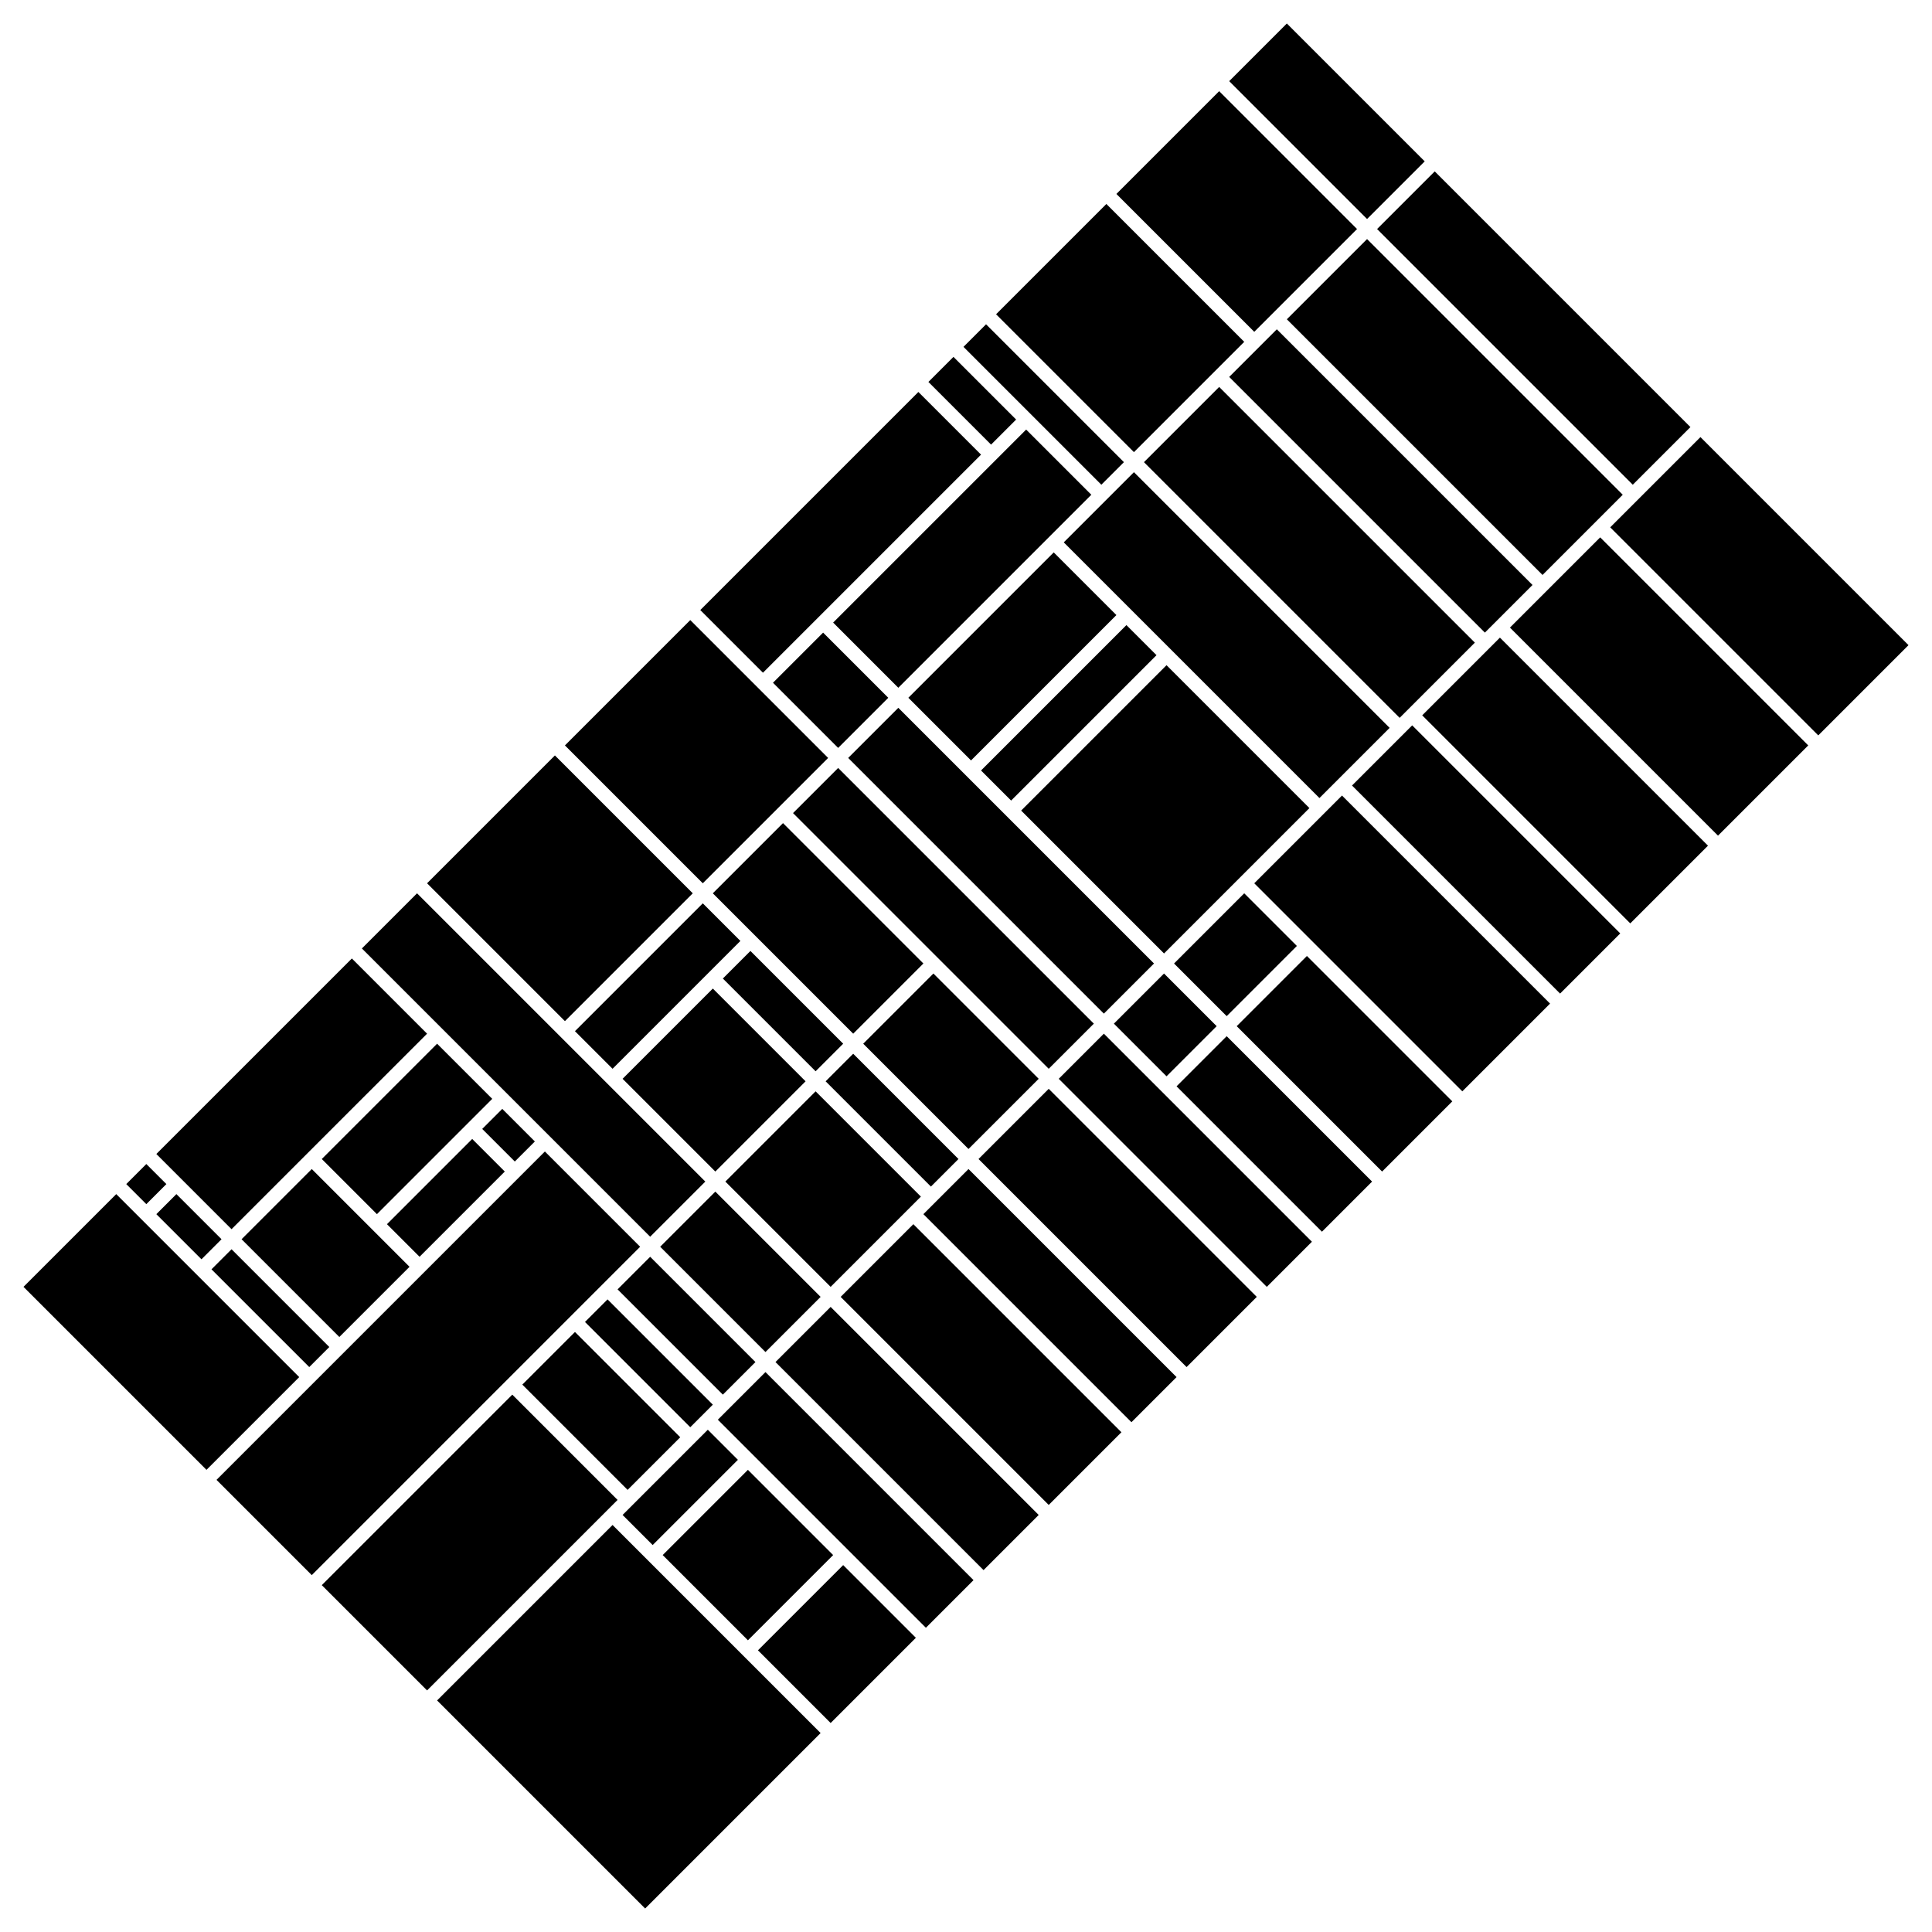
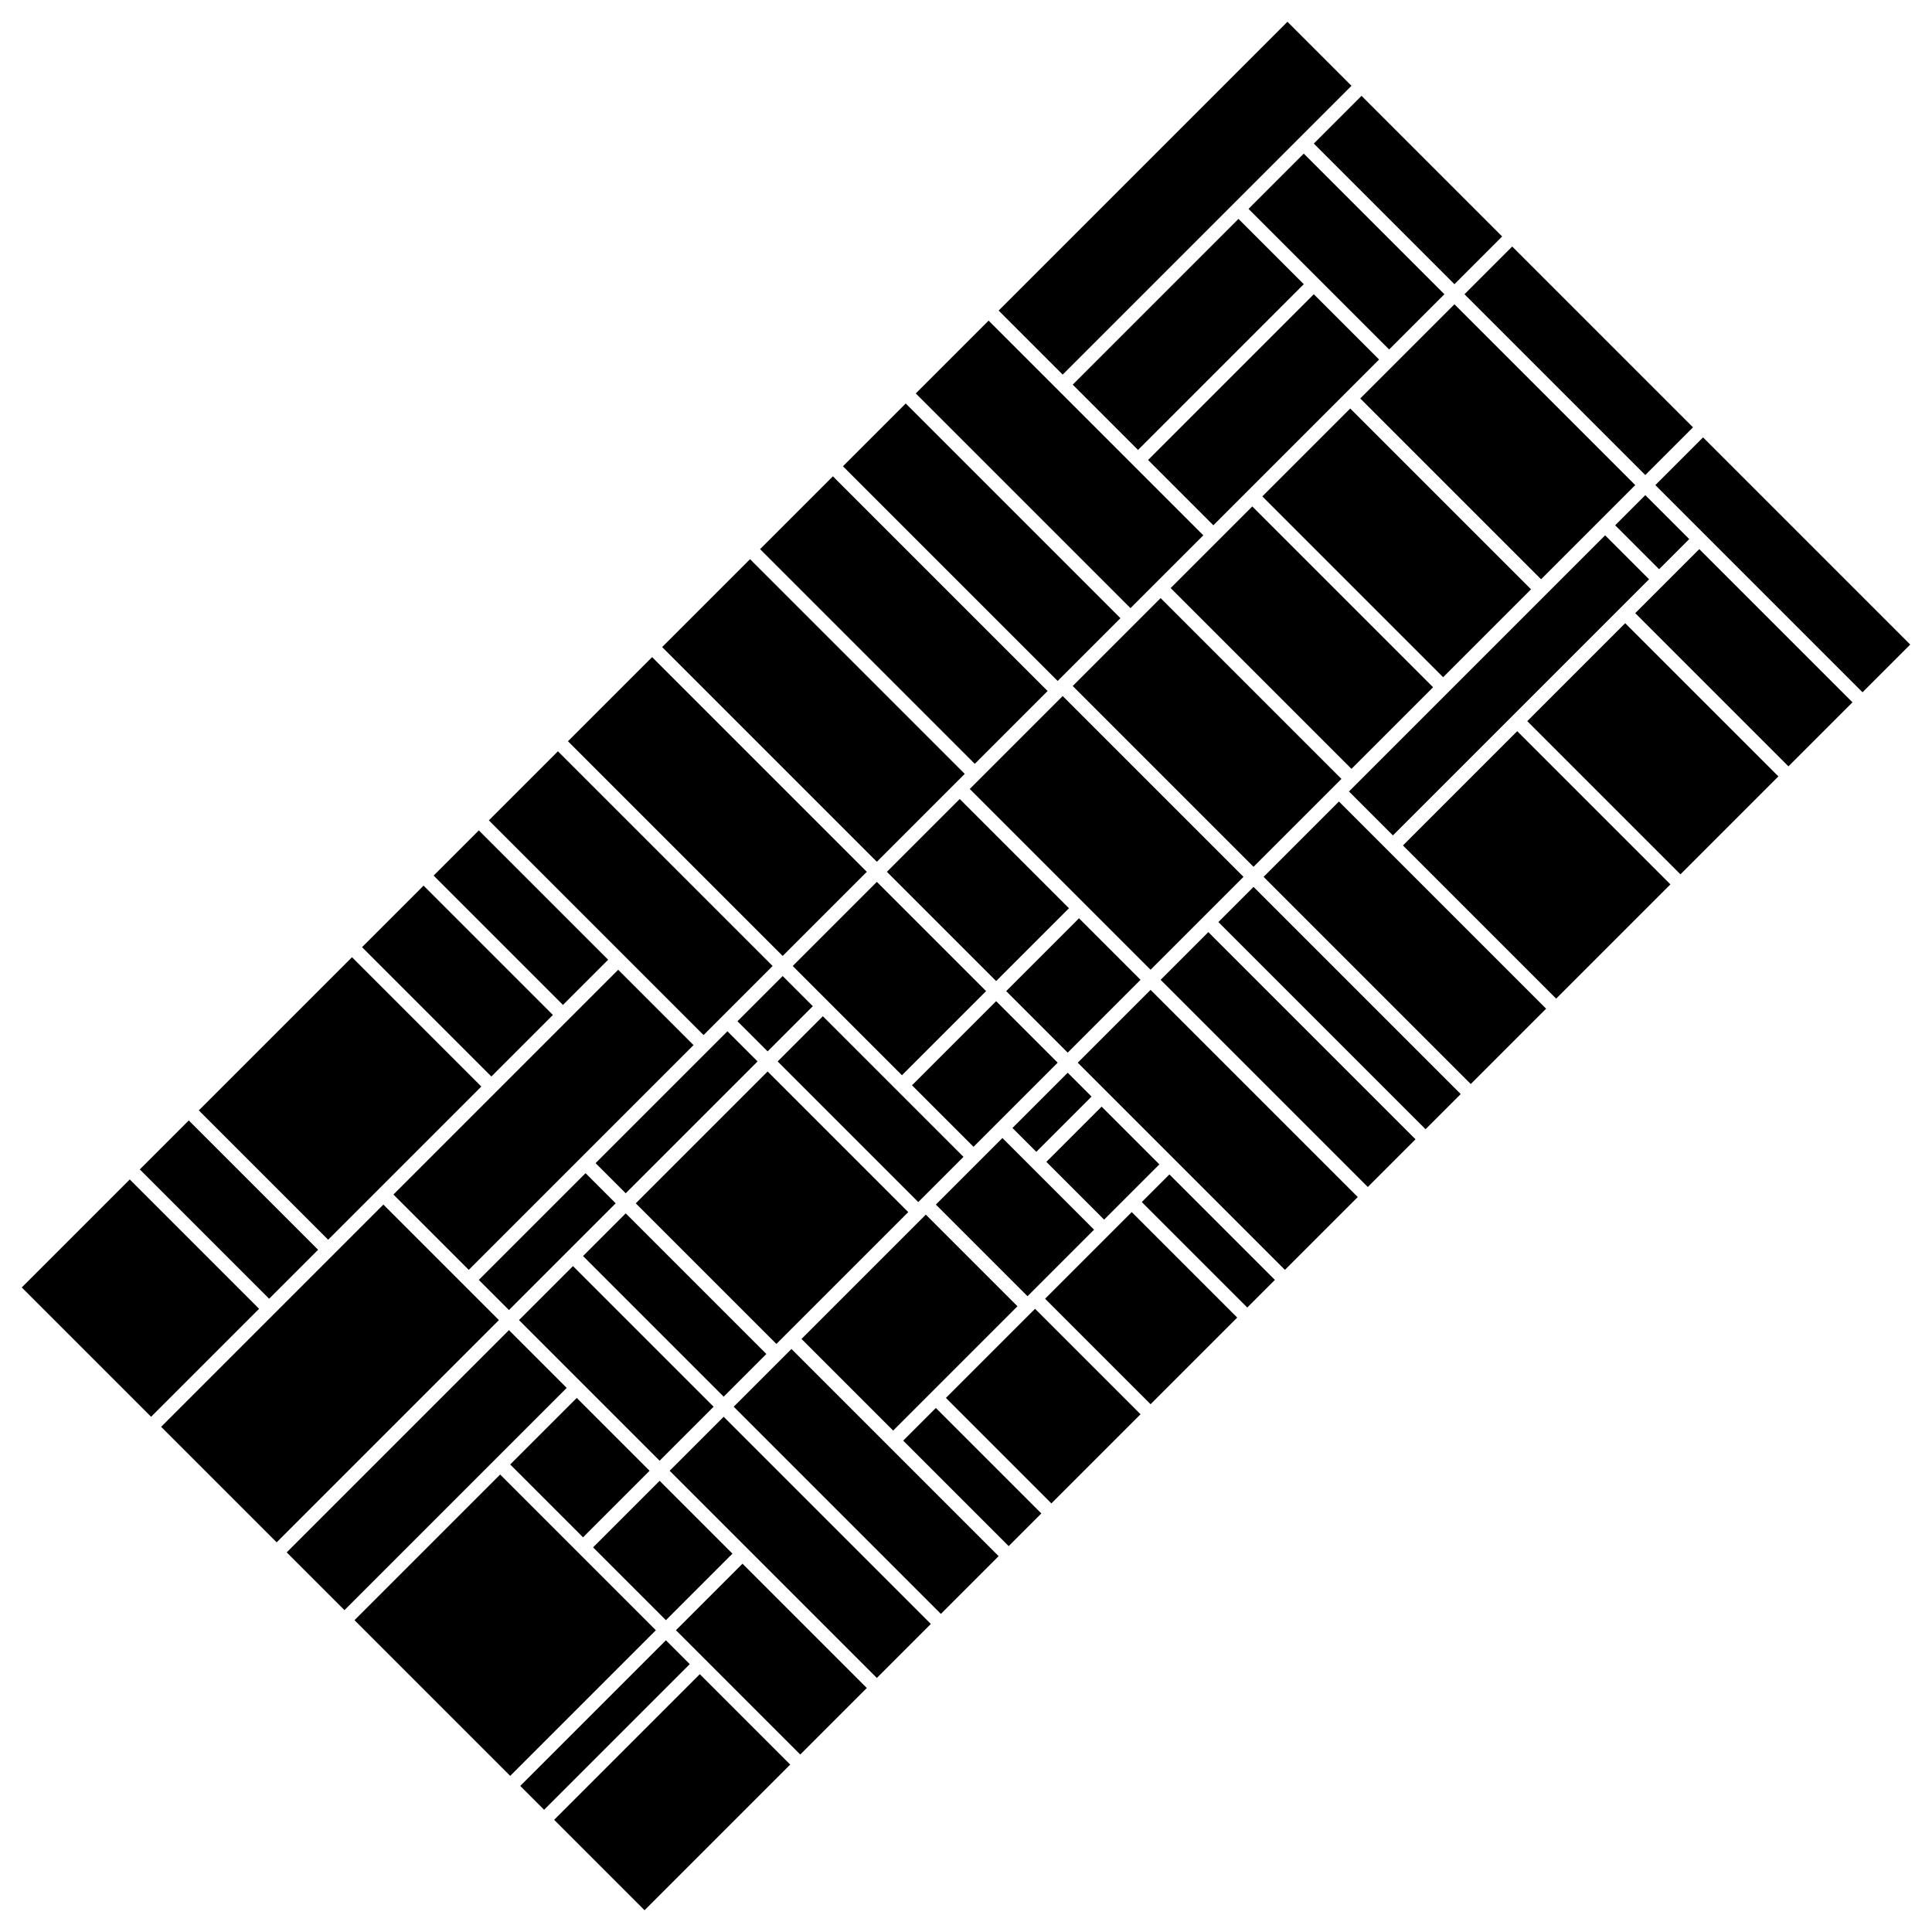
- <svg xmlns="http://www.w3.org/2000/svg" width="545px" height="545px">
-   <g transform="translate(144.5 16.5) rotate(45 128.0 256.0)">
-     <rect id="0" x="4px" y="4px" width="55px" height="23px" />
-     <rect id="1" x="63px" y="4px" width="102px" height="23px" />
-     <rect id="2" x="169px" y="4px" width="83px" height="36px" />
-     <rect id="3" x="4px" y="31px" width="55px" height="41px" />
-     <rect id="4" x="63px" y="31px" width="102px" height="32px" />
-     <rect id="5" x="169px" y="44px" width="83px" height="36px" />
-     <rect id="6" x="63px" y="67px" width="102px" height="19px" />
-     <rect id="7" x="4px" y="76px" width="55px" height="44px" />
-     <rect id="8" x="169px" y="84px" width="83px" height="31px" />
-     <rect id="9" x="63px" y="90px" width="102px" height="30px" />
-     <rect id="10" x="169px" y="119px" width="83px" height="24px" />
-     <rect id="11" x="4px" y="124px" width="55px" height="9px" />
-     <rect id="12" x="63px" y="124px" width="102px" height="28px" />
-     <rect id="13" x="4px" y="137px" width="25px" height="10px" />
-     <rect id="14" x="33px" y="137px" width="26px" height="77px" />
-     <rect id="15" x="169px" y="147px" width="83px" height="35px" />
-     <rect id="16" x="4px" y="151px" width="25px" height="87px" />
-     <rect id="17" x="63px" y="156px" width="25px" height="58px" />
-     <rect id="18" x="92px" y="156px" width="12px" height="58px" />
-     <rect id="19" x="108px" y="156px" width="57px" height="58px" />
-     <rect id="20" x="169px" y="186px" width="21px" height="28px" />
-     <rect id="21" x="194px" y="186px" width="58px" height="28px" />
-     <rect id="22" x="33px" y="218px" width="26px" height="20px" />
-     <rect id="23" x="63px" y="218px" width="102px" height="20px" />
-     <rect id="24" x="169px" y="218px" width="21px" height="20px" />
-     <rect id="25" x="194px" y="218px" width="58px" height="20px" />
-     <rect id="26" x="4px" y="242px" width="55px" height="50px" />
-     <rect id="27" x="63px" y="242px" width="102px" height="18px" />
-     <rect id="28" x="169px" y="242px" width="83px" height="18px" />
-     <rect id="29" x="63px" y="264px" width="56px" height="28px" />
-     <rect id="30" x="123px" y="264px" width="42px" height="28px" />
-     <rect id="31" x="169px" y="264px" width="83px" height="28px" />
-     <rect id="32" x="4px" y="296px" width="55px" height="51px" />
-     <rect id="33" x="63px" y="296px" width="15px" height="51px" />
-     <rect id="34" x="82px" y="296px" width="37px" height="11px" />
-     <rect id="35" x="123px" y="296px" width="42px" height="11px" />
-     <rect id="36" x="169px" y="296px" width="83px" height="18px" />
-     <rect id="37" x="82px" y="311px" width="37px" height="36px" />
-     <rect id="38" x="123px" y="311px" width="42px" height="36px" />
-     <rect id="39" x="169px" y="318px" width="83px" height="29px" />
-     <rect id="40" x="4px" y="351px" width="115px" height="22px" />
-     <rect id="41" x="123px" y="351px" width="42px" height="22px" />
-     <rect id="42" x="169px" y="351px" width="83px" height="22px" />
-     <rect id="43" x="4px" y="377px" width="30px" height="78px" />
-     <rect id="44" x="38px" y="377px" width="22px" height="46px" />
-     <rect id="45" x="64px" y="377px" width="13px" height="8px" />
-     <rect id="46" x="81px" y="377px" width="38px" height="131px" />
-     <rect id="47" x="123px" y="377px" width="42px" height="13px" />
-     <rect id="48" x="169px" y="377px" width="83px" height="19px" />
-     <rect id="49" x="64px" y="389px" width="13px" height="34px" />
-     <rect id="50" x="123px" y="394px" width="42px" height="9px" />
-     <rect id="51" x="169px" y="400px" width="12px" height="34px" />
-     <rect id="52" x="185px" y="400px" width="34px" height="34px" />
-     <rect id="53" x="223px" y="400px" width="29px" height="34px" />
-     <rect id="54" x="123px" y="407px" width="42px" height="21px" />
-     <rect id="55" x="38px" y="427px" width="39px" height="28px" />
-     <rect id="56" x="123px" y="432px" width="42px" height="76px" />
-     <rect id="57" x="169px" y="438px" width="83px" height="70px" />
-     <rect id="58" x="4px" y="459px" width="8px" height="8px" />
-     <rect id="59" x="16px" y="459px" width="18px" height="8px" />
-     <rect id="60" x="38px" y="459px" width="39px" height="8px" />
-     <rect id="61" x="4px" y="471px" width="73px" height="37px" />
+ <svg xmlns="http://www.w3.org/2000/svg" width="1088px" height="1088px">
+   <g transform="translate(288.0 32.0) rotate(45 256.0 512.0)">
+     <rect id="0" x="8px" y="8px" width="51px" height="230px" />
+     <rect id="1" x="67px" y="8px" width="112px" height="38px" />
+     <rect id="2" x="187px" y="8px" width="144px" height="38px" />
+     <rect id="3" x="339px" y="8px" width="165px" height="38px" />
+     <rect id="4" x="67px" y="54px" width="112px" height="44px" />
+     <rect id="5" x="187px" y="54px" width="144px" height="75px" />
+     <rect id="6" x="339px" y="54px" width="35px" height="24px" />
+     <rect id="7" x="382px" y="54px" width="122px" height="51px" />
+     <rect id="8" x="339px" y="86px" width="35px" height="204px" />
+     <rect id="9" x="67px" y="106px" width="52px" height="132px" />
+     <rect id="10" x="127px" y="106px" width="52px" height="132px" />
+     <rect id="11" x="382px" y="113px" width="122px" height="78px" />
+     <rect id="12" x="187px" y="137px" width="144px" height="70px" />
+     <rect id="13" x="382px" y="199px" width="122px" height="91px" />
+     <rect id="14" x="187px" y="215px" width="144px" height="65px" />
+     <rect id="15" x="8px" y="246px" width="171px" height="58px" />
+     <rect id="16" x="187px" y="288px" width="144px" height="70px" />
+     <rect id="17" x="339px" y="298px" width="165px" height="60px" />
+     <rect id="18" x="8px" y="312px" width="171px" height="50px" />
+     <rect id="19" x="187px" y="366px" width="144px" height="74px" />
+     <rect id="20" x="339px" y="366px" width="165px" height="28px" />
+     <rect id="21" x="8px" y="370px" width="171px" height="58px" />
+     <rect id="22" x="339px" y="402px" width="165px" height="38px" />
+     <rect id="23" x="8px" y="436px" width="171px" height="70px" />
+     <rect id="24" x="187px" y="448px" width="87px" height="58px" />
+     <rect id="25" x="282px" y="448px" width="49px" height="58px" />
+     <rect id="26" x="339px" y="448px" width="165px" height="58px" />
+     <rect id="27" x="8px" y="514px" width="171px" height="67px" />
+     <rect id="28" x="187px" y="514px" width="87px" height="67px" />
+     <rect id="29" x="282px" y="514px" width="49px" height="67px" />
+     <rect id="30" x="339px" y="514px" width="19px" height="44px" />
+     <rect id="31" x="366px" y="514px" width="46px" height="44px" />
+     <rect id="32" x="420px" y="514px" width="84px" height="22px" />
+     <rect id="33" x="420px" y="544px" width="84px" height="69px" />
+     <rect id="34" x="339px" y="566px" width="73px" height="53px" />
+     <rect id="35" x="8px" y="589px" width="171px" height="55px" />
+     <rect id="36" x="187px" y="589px" width="24px" height="36px" />
+     <rect id="37" x="219px" y="589px" width="112px" height="36px" />
+     <rect id="38" x="420px" y="621px" width="84px" height="71px" />
+     <rect id="39" x="339px" y="627px" width="73px" height="99px" />
+     <rect id="40" x="187px" y="633px" width="24px" height="105px" />
+     <rect id="41" x="219px" y="633px" width="112px" height="105px" />
+     <rect id="42" x="8px" y="652px" width="103px" height="36px" />
+     <rect id="43" x="119px" y="652px" width="60px" height="179px" />
+     <rect id="44" x="8px" y="696px" width="103px" height="49px" />
+     <rect id="45" x="420px" y="700px" width="84px" height="26px" />
+     <rect id="46" x="339px" y="734px" width="165px" height="46px" />
+     <rect id="47" x="187px" y="746px" width="24px" height="85px" />
+     <rect id="48" x="219px" y="746px" width="112px" height="34px" />
+     <rect id="49" x="8px" y="753px" width="103px" height="122px" />
+     <rect id="50" x="219px" y="788px" width="112px" height="43px" />
+     <rect id="51" x="339px" y="788px" width="165px" height="43px" />
+     <rect id="52" x="119px" y="839px" width="92px" height="177px" />
+     <rect id="53" x="219px" y="839px" width="46px" height="177px" />
+     <rect id="54" x="273px" y="839px" width="58px" height="53px" />
+     <rect id="55" x="339px" y="839px" width="58px" height="53px" />
+     <rect id="56" x="405px" y="839px" width="99px" height="53px" />
+     <rect id="57" x="8px" y="883px" width="103px" height="39px" />
+     <rect id="58" x="273px" y="900px" width="124px" height="116px" />
+     <rect id="59" x="405px" y="900px" width="19px" height="116px" />
+     <rect id="60" x="432px" y="900px" width="72px" height="116px" />
+     <rect id="61" x="8px" y="930px" width="103px" height="86px" />
  </g>
</svg>
